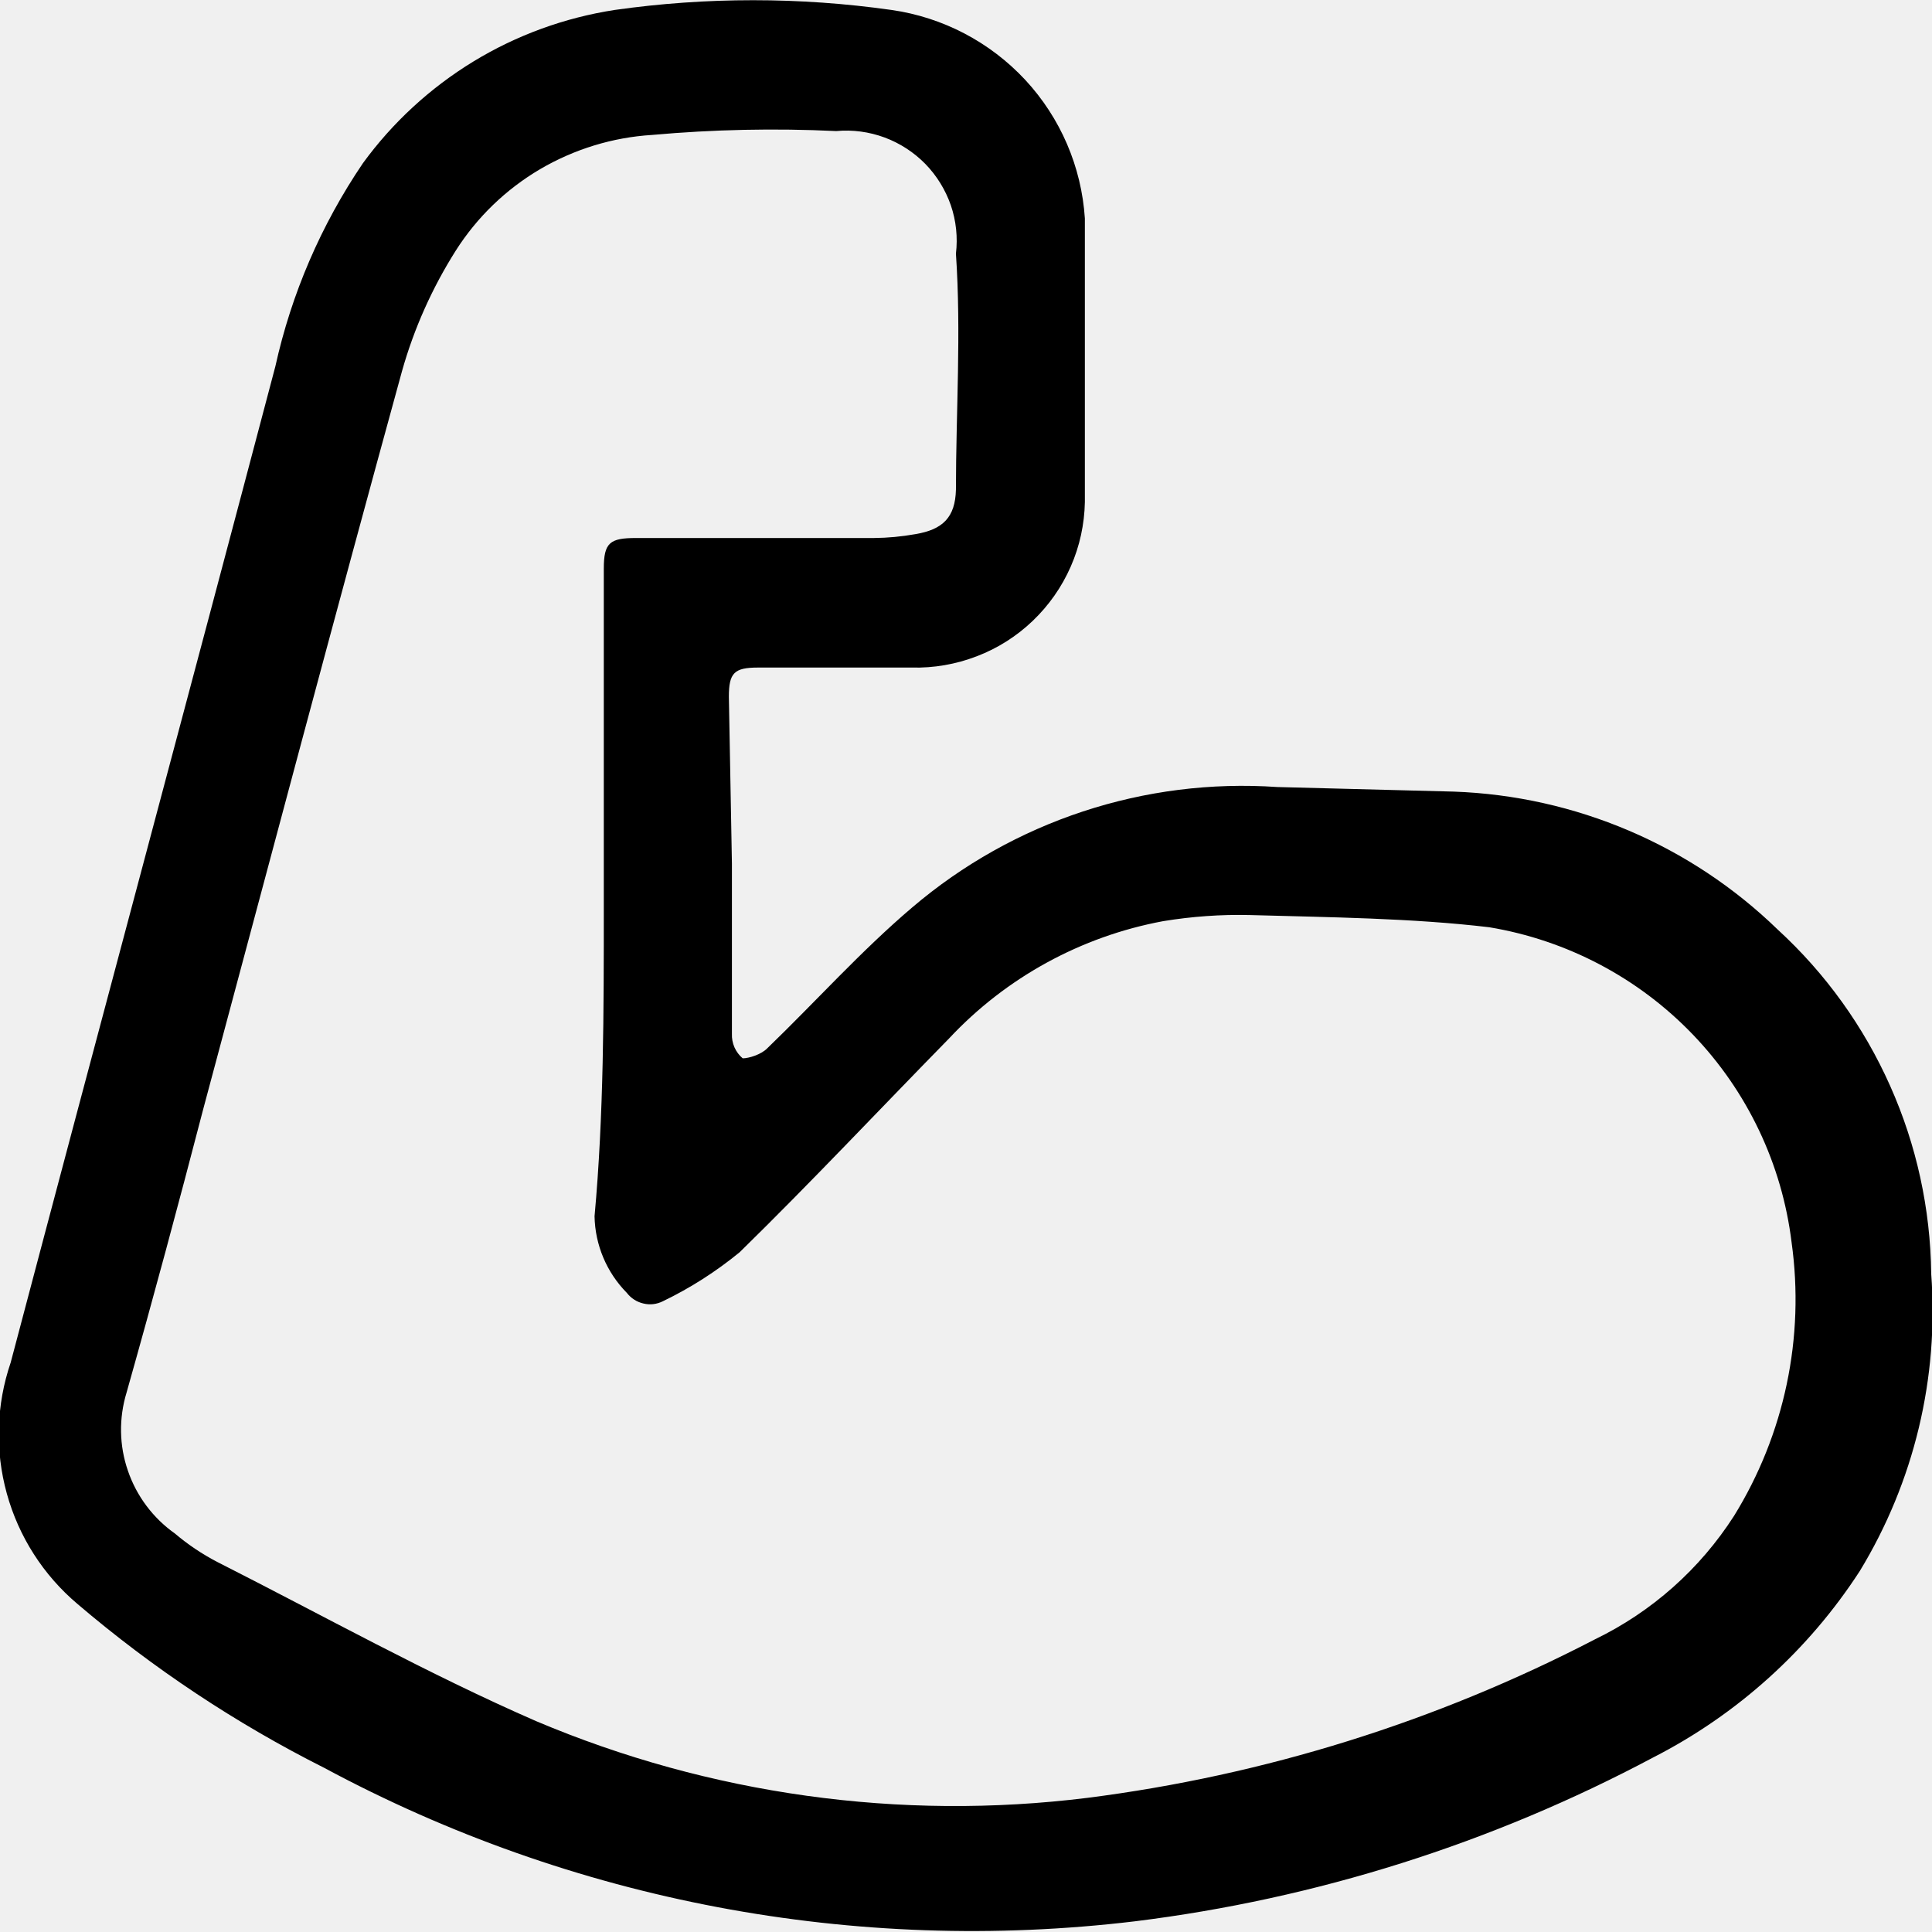
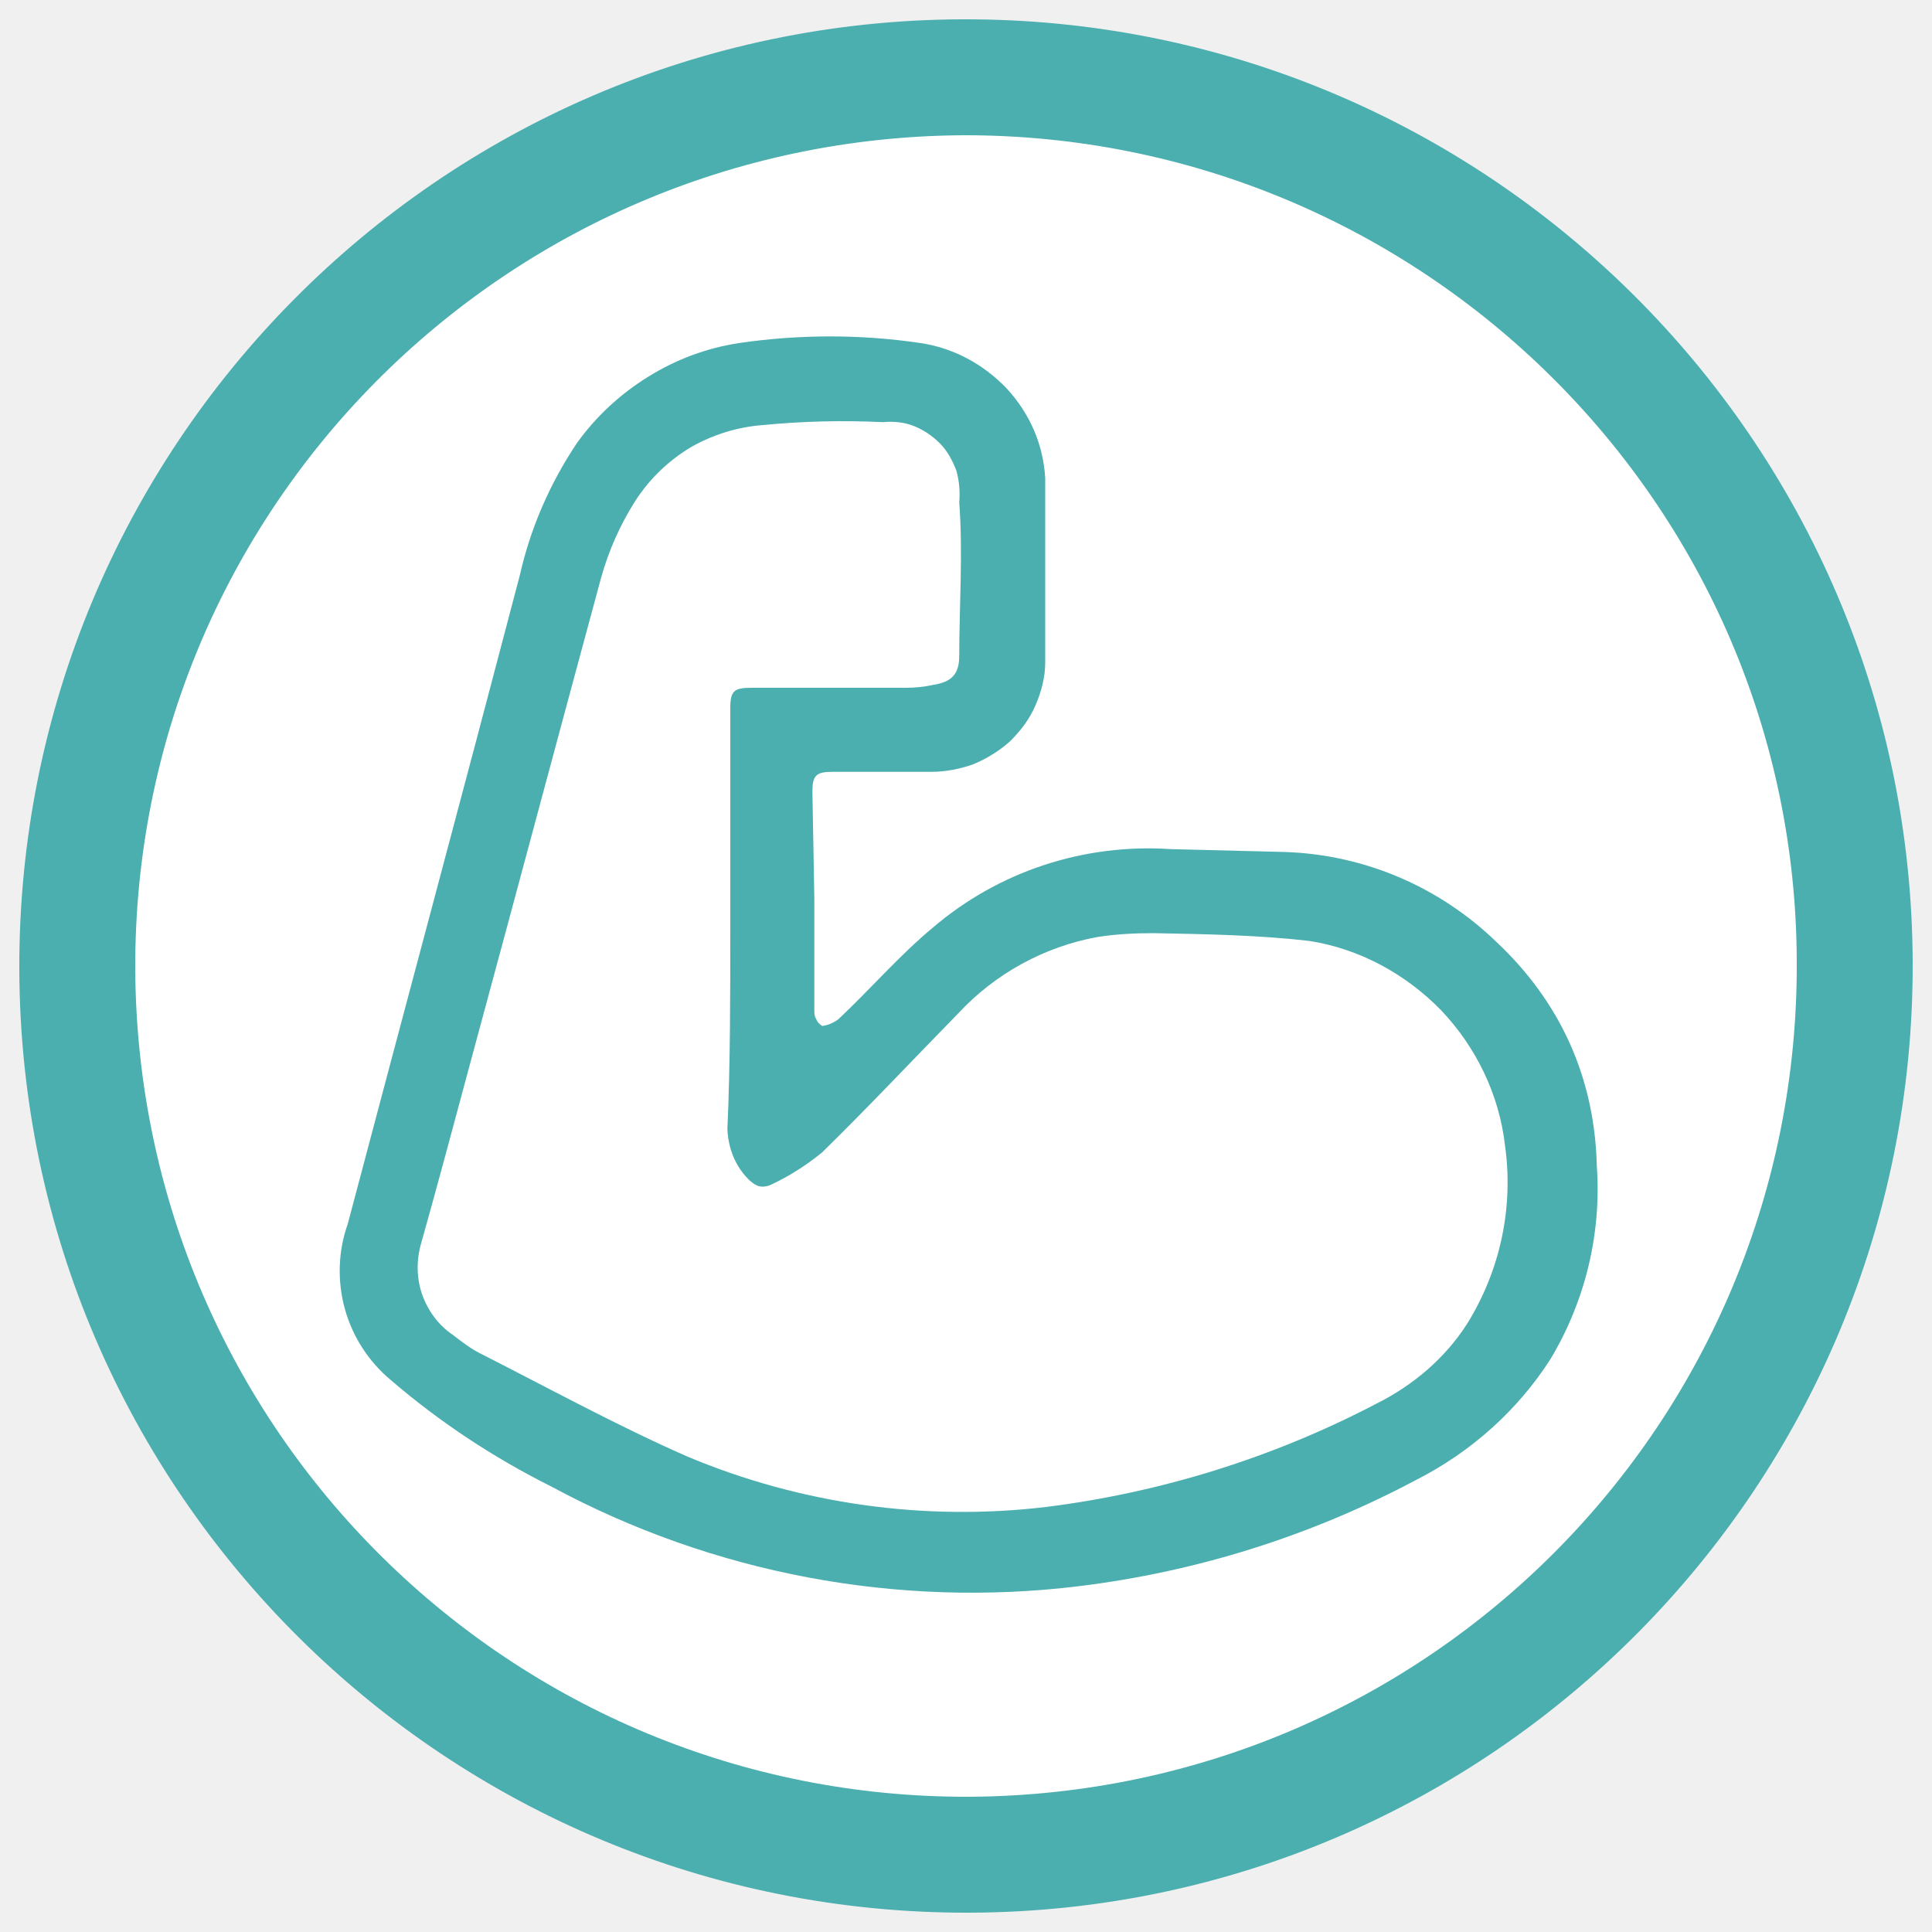
- <svg xmlns="http://www.w3.org/2000/svg" width="19" height="19" viewBox="0 0 19 19" fill="none">
-   <path d="M7.198 8.494C7.198 9.052 7.198 9.609 7.198 10.167C7.196 10.213 7.205 10.258 7.223 10.3C7.242 10.342 7.269 10.379 7.304 10.408C7.364 10.408 7.485 10.371 7.545 10.31C8.021 9.851 8.466 9.353 8.971 8.924C9.967 8.075 11.257 7.65 12.563 7.74L14.299 7.785C15.492 7.828 16.627 8.311 17.483 9.142C17.953 9.573 18.329 10.096 18.588 10.678C18.848 11.26 18.985 11.889 18.992 12.526C19.069 13.55 18.824 14.572 18.29 15.45C17.786 16.228 17.086 16.86 16.261 17.282C14.674 18.127 12.945 18.674 11.16 18.895C8.411 19.224 5.629 18.698 3.191 17.387C2.32 16.949 1.504 16.407 0.762 15.774C0.426 15.49 0.184 15.112 0.067 14.688C-0.05 14.265 -0.037 13.816 0.105 13.4C0.965 10.145 1.841 6.889 2.708 3.603C2.866 2.888 3.158 2.211 3.569 1.605C3.861 1.204 4.231 0.864 4.655 0.605C5.08 0.346 5.552 0.174 6.044 0.098C6.947 -0.03 7.864 -0.03 8.768 0.098C9.272 0.17 9.736 0.413 10.083 0.786C10.429 1.159 10.636 1.64 10.669 2.148C10.669 3.075 10.669 4.01 10.669 4.937C10.665 5.156 10.618 5.372 10.53 5.572C10.442 5.773 10.315 5.954 10.156 6.106C9.998 6.257 9.811 6.376 9.606 6.454C9.401 6.533 9.183 6.571 8.964 6.565C8.473 6.565 7.975 6.565 7.455 6.565C7.221 6.565 7.168 6.617 7.168 6.851L7.198 8.494ZM5.938 8.924C5.938 8.049 5.938 7.175 5.938 6.293C5.938 6.057 5.938 5.823 5.938 5.592C5.938 5.336 5.998 5.291 6.255 5.291H8.594C8.731 5.29 8.867 5.277 9.002 5.253C9.273 5.208 9.394 5.087 9.401 4.816C9.401 4.062 9.454 3.271 9.401 2.495C9.42 2.334 9.403 2.172 9.351 2.019C9.298 1.867 9.213 1.728 9.1 1.612C8.987 1.497 8.85 1.408 8.699 1.352C8.547 1.296 8.385 1.274 8.224 1.289C7.621 1.26 7.015 1.273 6.413 1.327C6.024 1.351 5.647 1.467 5.311 1.664C4.975 1.862 4.691 2.136 4.482 2.465C4.25 2.832 4.072 3.23 3.954 3.648C3.289 6.067 2.648 8.486 1.999 10.906C1.758 11.833 1.509 12.76 1.245 13.694C1.168 13.946 1.172 14.216 1.258 14.464C1.343 14.713 1.505 14.929 1.72 15.081C1.847 15.189 1.987 15.283 2.135 15.36C3.176 15.887 4.203 16.46 5.274 16.927C6.982 17.649 8.851 17.909 10.692 17.681C12.436 17.459 14.127 16.931 15.687 16.121C16.246 15.85 16.718 15.43 17.053 14.908C17.55 14.104 17.75 13.152 17.619 12.217C17.525 11.449 17.184 10.732 16.648 10.174C16.112 9.616 15.41 9.246 14.646 9.119C13.891 9.029 13.076 9.021 12.291 8.999C12.006 8.992 11.72 9.013 11.439 9.059C10.632 9.209 9.894 9.613 9.334 10.212C8.647 10.913 7.975 11.629 7.274 12.315C7.042 12.505 6.789 12.667 6.519 12.797C6.459 12.827 6.392 12.835 6.327 12.819C6.262 12.804 6.205 12.767 6.164 12.714C5.966 12.513 5.852 12.243 5.847 11.961C5.938 10.966 5.938 9.948 5.938 8.924Z" fill="currentColor" />
+ <svg xmlns="http://www.w3.org/2000/svg" version="1.1" id="Livello_1" x="0px" y="0px" viewBox="0 0 200 200" style="enable-background:new 0 0 200 200;" xml:space="preserve">
+   <style type="text/css">
+ 	.st0{fill:#4BAEAF;}
+ 	.st1{fill:#FFFFFF;}
+ </style>
+   <path class="st0" d="M198,99.6c0.2,54.1-43.5,98.2-97.6,98.4S2.2,154.5,2,100.4S45.5,2.2,99.6,2l0,0C153.7,1.8,197.8,45.5,198,99.6  L198,99.6z" />
+   <path class="st1" d="M186,99.6c0.2,47.5-38,86.1-85.6,86.4c-47.5,0.2-86.1-38-86.4-85.6C13.8,52.9,52.1,14.3,99.7,14l0,0l0,0  C147.1,13.9,185.9,52.2,186,99.6z" />
+   <path class="st0" d="M84.3,93.1c0,3.8,0,7.6,0,11.5c0,0.3,0,0.6,0.2,0.9c0.1,0.3,0.3,0.5,0.6,0.7c0.4,0,1.2-0.3,1.7-0.7  c3.3-3.1,6.3-6.6,9.8-9.5c6.8-5.8,15.6-8.7,24.6-8.1l11.9,0.3c8.2,0.3,15.9,3.6,21.8,9.3c3.2,3,5.8,6.5,7.6,10.5  c1.8,4,2.7,8.3,2.8,12.7c0.5,7-1.2,14-4.8,20c-3.4,5.3-8.2,9.6-13.9,12.5c-10.9,5.8-22.7,9.5-34.9,11c-18.8,2.3-37.9-1.3-54.6-10.3  c-6-3-11.6-6.7-16.6-11c-2.3-1.9-4-4.5-4.8-7.4c-0.8-2.9-0.7-6,0.3-8.8c5.9-22.3,11.9-44.6,17.8-67.1c1.1-4.9,3.1-9.5,5.9-13.7  c2-2.8,4.5-5.1,7.4-6.9c2.9-1.8,6.1-3,9.5-3.5c6.2-0.9,12.5-0.9,18.6,0c3.5,0.5,6.6,2.2,9,4.7c2.4,2.6,3.8,5.8,4,9.3  c0,6.3,0,12.7,0,19.1c0,1.5-0.4,3-1,4.4c-0.6,1.4-1.5,2.6-2.6,3.7c-1.1,1-2.4,1.8-3.8,2.4c-1.4,0.5-2.9,0.8-4.4,0.8  c-3.4,0-6.8,0-10.3,0c-1.6,0-2,0.4-2,2L84.3,93.1z M75.6,96.1c0-6,0-12,0-18c0-1.6,0-3.2,0-4.8c0-1.8,0.4-2.1,2.2-2.1h16  c0.9,0,1.9-0.1,2.8-0.3c1.9-0.3,2.7-1.1,2.7-3c0-5.2,0.4-10.6,0-15.9c0.1-1.1,0-2.2-0.3-3.3c-0.4-1-0.9-2-1.7-2.8s-1.7-1.4-2.7-1.8  c-1-0.4-2.1-0.5-3.2-0.4c-4.1-0.2-8.3-0.1-12.4,0.3c-2.7,0.2-5.2,1-7.5,2.3c-2.3,1.4-4.2,3.2-5.7,5.5c-1.6,2.5-2.8,5.2-3.6,8.1  c-4.5,16.6-8.9,33.1-13.4,49.7c-1.7,6.3-3.4,12.7-5.2,19.1c-0.5,1.7-0.5,3.6,0.1,5.3c0.6,1.7,1.7,3.2,3.2,4.2  c0.9,0.7,1.8,1.4,2.8,1.9c7.1,3.6,14.2,7.5,21.5,10.7c11.7,4.9,24.5,6.7,37.1,5.2c11.9-1.5,23.5-5.1,34.2-10.7  c3.8-1.9,7.1-4.7,9.4-8.3c3.4-5.5,4.8-12,3.9-18.4c-0.6-5.3-3-10.2-6.6-14c-3.7-3.8-8.5-6.4-13.7-7.2c-5.2-0.6-10.7-0.7-16.1-0.8  c-2,0-3.9,0.1-5.8,0.4c-5.5,1-10.6,3.8-14.4,7.9c-4.7,4.8-9.3,9.7-14.1,14.4c-1.6,1.3-3.3,2.4-5.2,3.3c-0.4,0.2-0.9,0.3-1.3,0.2  c-0.4-0.1-0.8-0.4-1.1-0.7c-1.4-1.4-2.1-3.2-2.2-5.2C75.6,110.1,75.6,103.1,75.6,96.1z" />
</svg>
